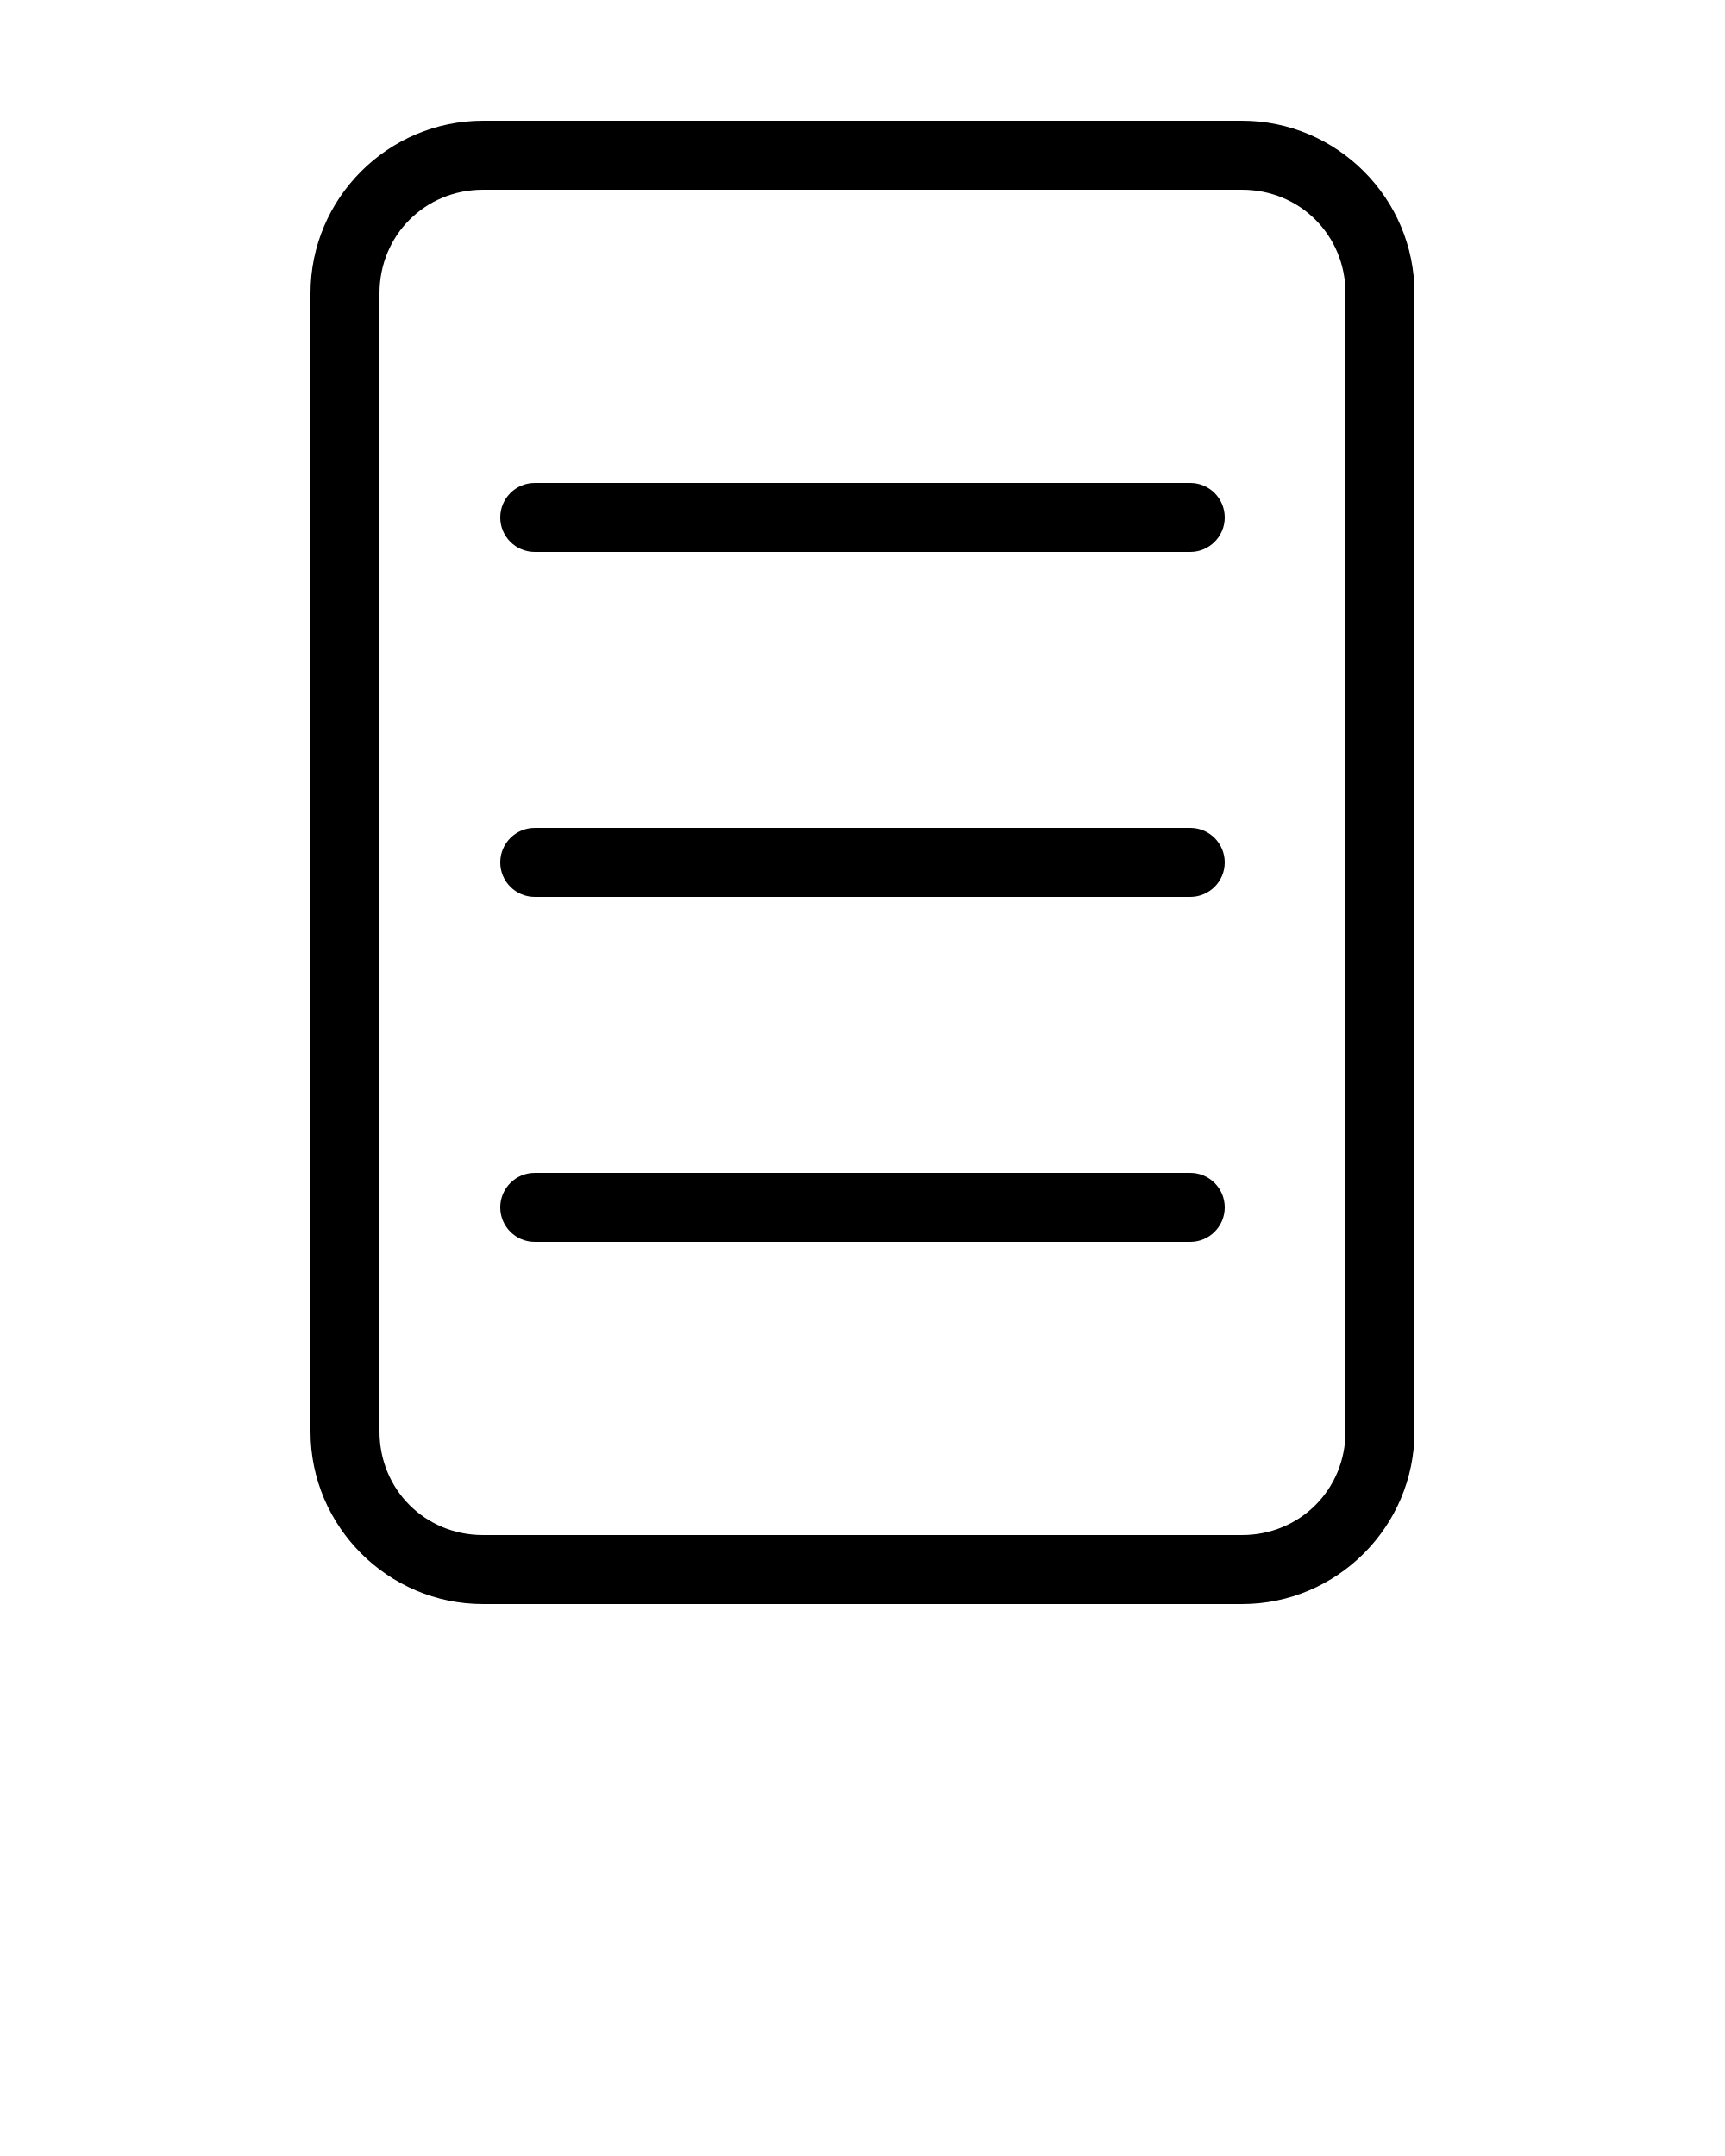
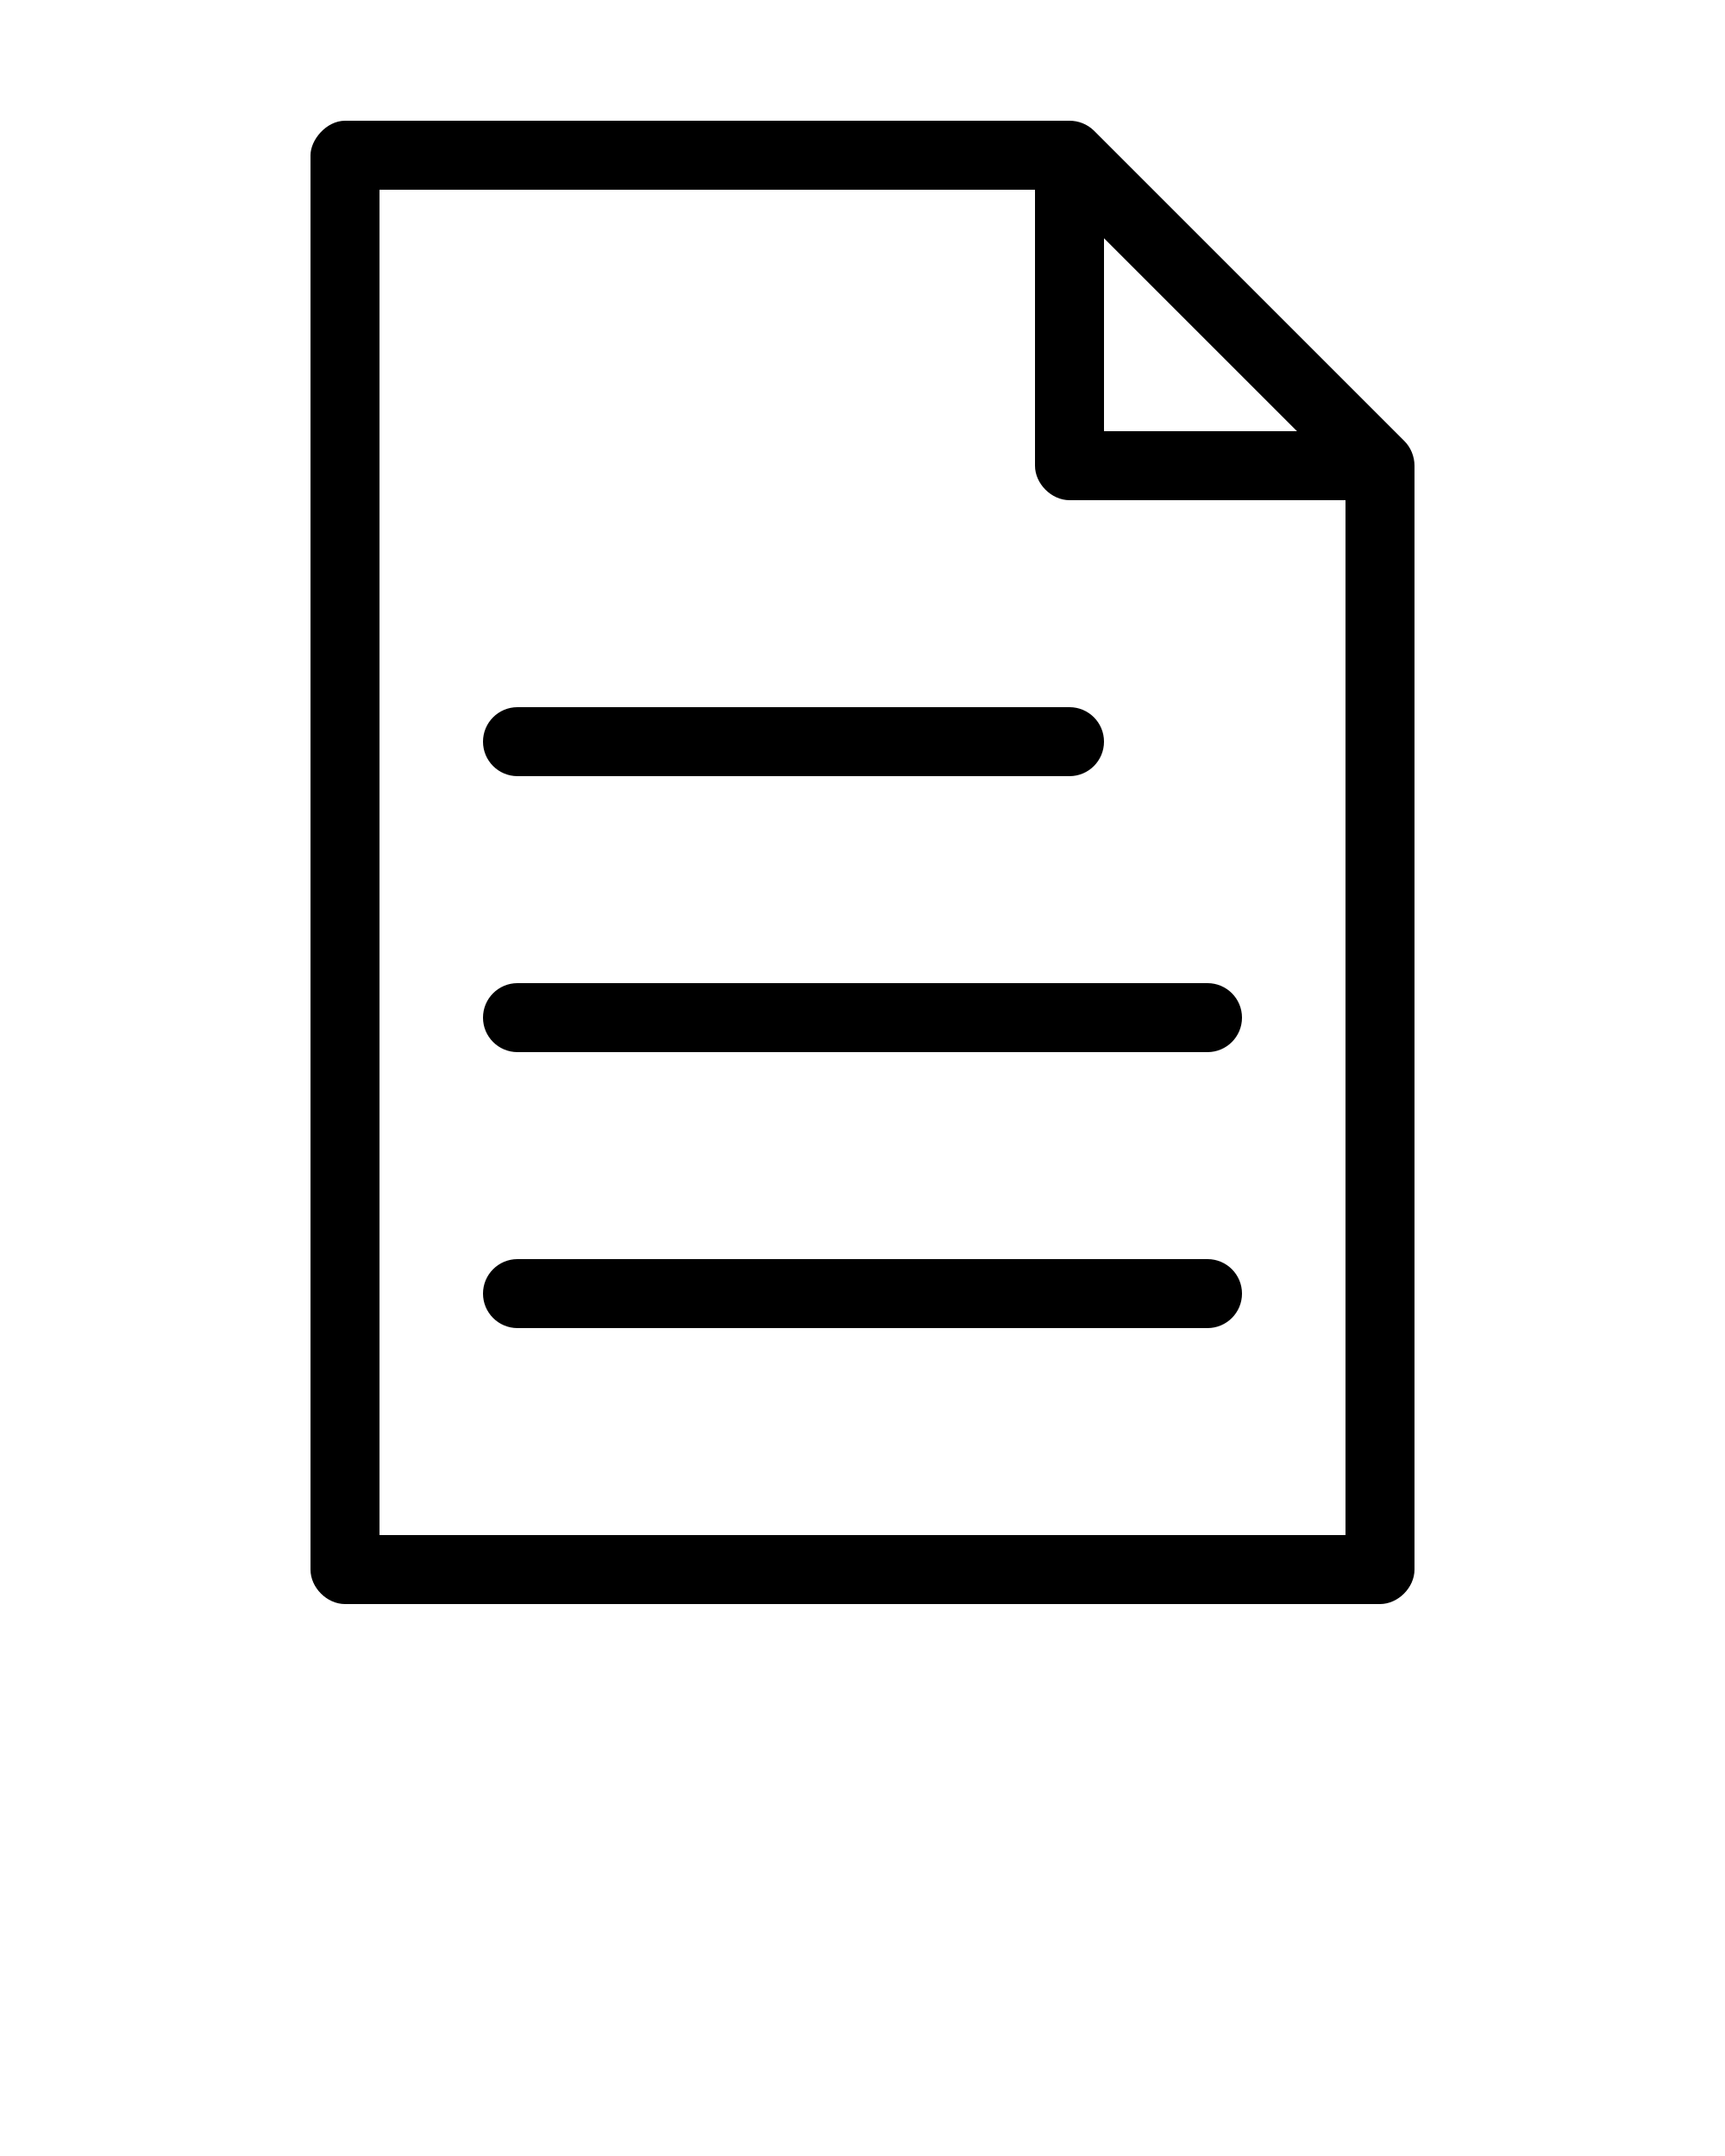
<svg xmlns="http://www.w3.org/2000/svg" viewBox="0 0 100 125">
-   <path style="text-indent:0;text-transform:none;block-progression:tb" d="M28 7c-5.505 0-10 4.495-10 10v66c0 5.505 4.495 10 10 10h44c5.505 0 10-4.495 10-10V17c0-5.505-4.495-10-10-10H28zm0 4h44c3.359 0 6 2.641 6 6v66c0 3.359-2.641 6-6 6H28c-3.359 0-6-2.641-6-6V17c0-3.359 2.641-6 6-6zm3 17a2 2 0 1 0 0 4h38a2 2 0 1 0 0-4H31zm0 20a2 2 0 1 0 0 4h38a2 2 0 1 0 0-4H31zm0 20a2 2 0 1 0 0 4h38a2 2 0 1 0 0-4H31z" overflow="visible" />
+   <path style="text-indent:0;text-transform:none;block-progression:tb" d="M20 7c-1.075 0-2 1.1-2 2v82c0 1.047.953 2 2 2h60c1.047 0 2-.953 2-2V27c0-.532-.215-1.063-.594-1.437l-18-18A2.024 2.024 0 0 0 62 7H20zm2 4h38v16c0 1.047.953 2 2 2h16v60H22V11zm42 2.813L75.188 25H64V13.813zM30 41a2 2 0 1 0 0 4h32a2 2 0 1 0 0-4H30zm0 16a2 2 0 1 0 0 4h40a2 2 0 1 0 0-4H30zm0 16a2 2 0 1 0 0 4h40a2 2 0 1 0 0-4H30z" overflow="visible" />
</svg>
